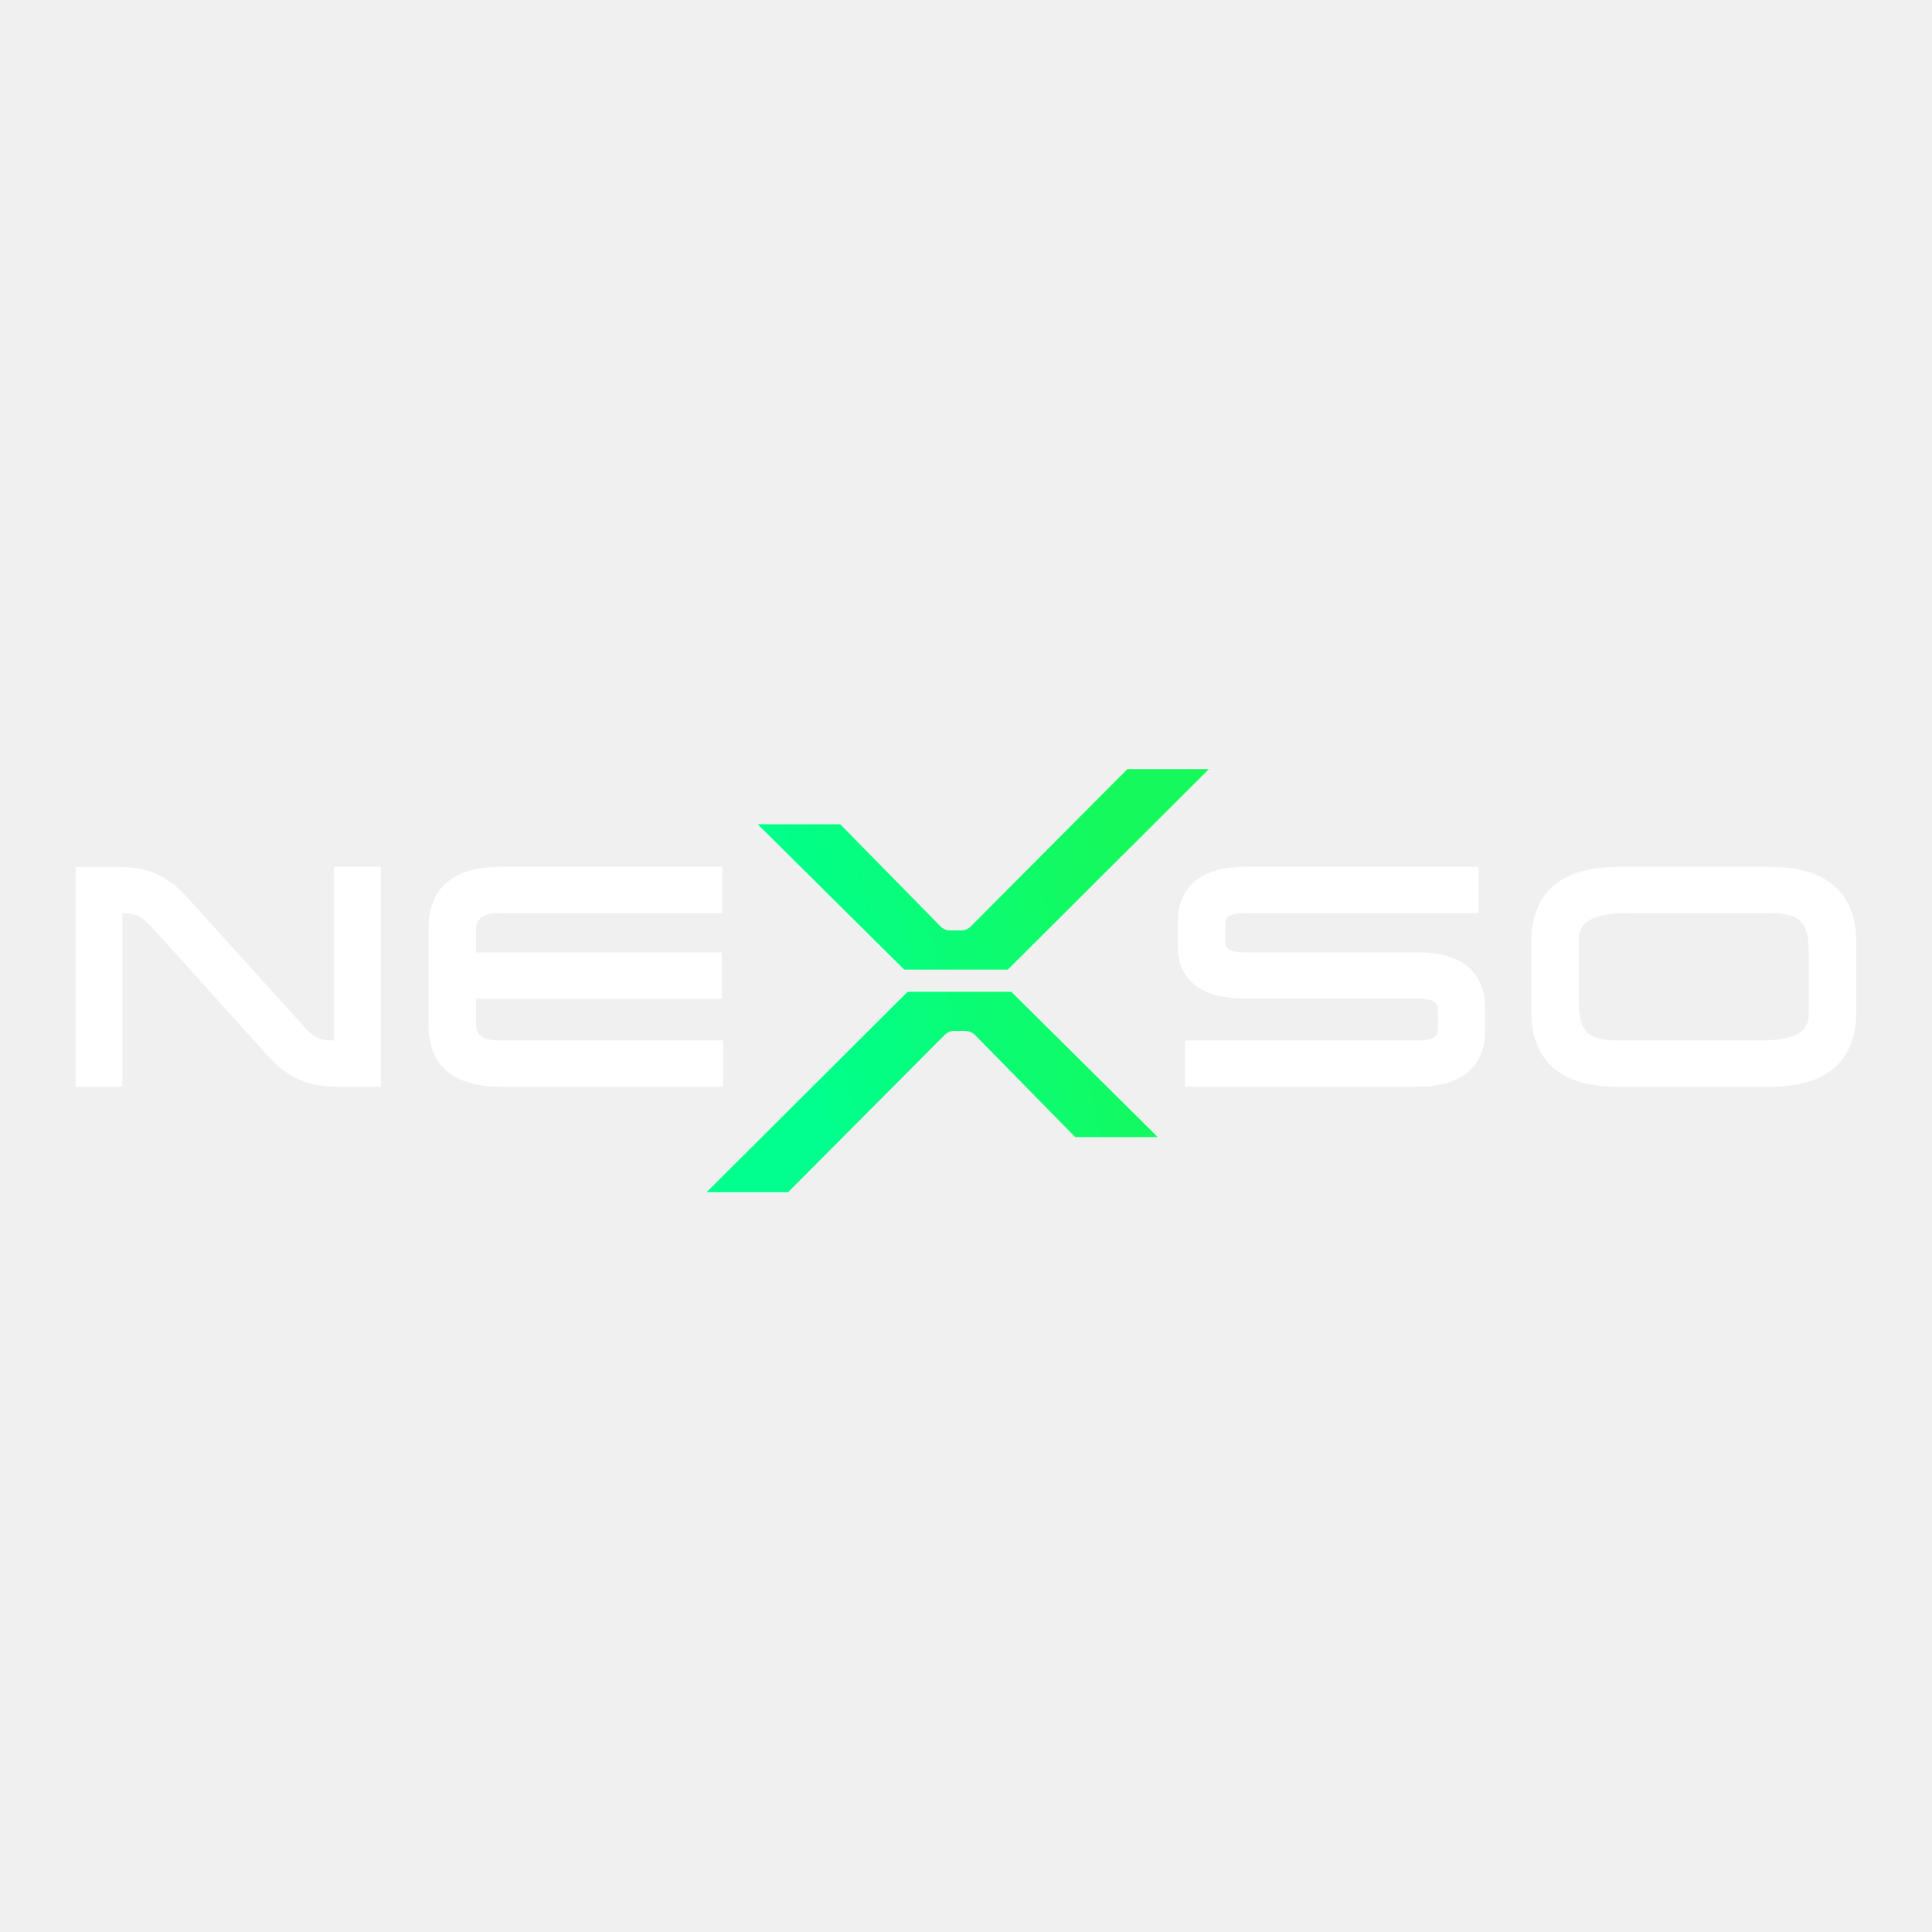
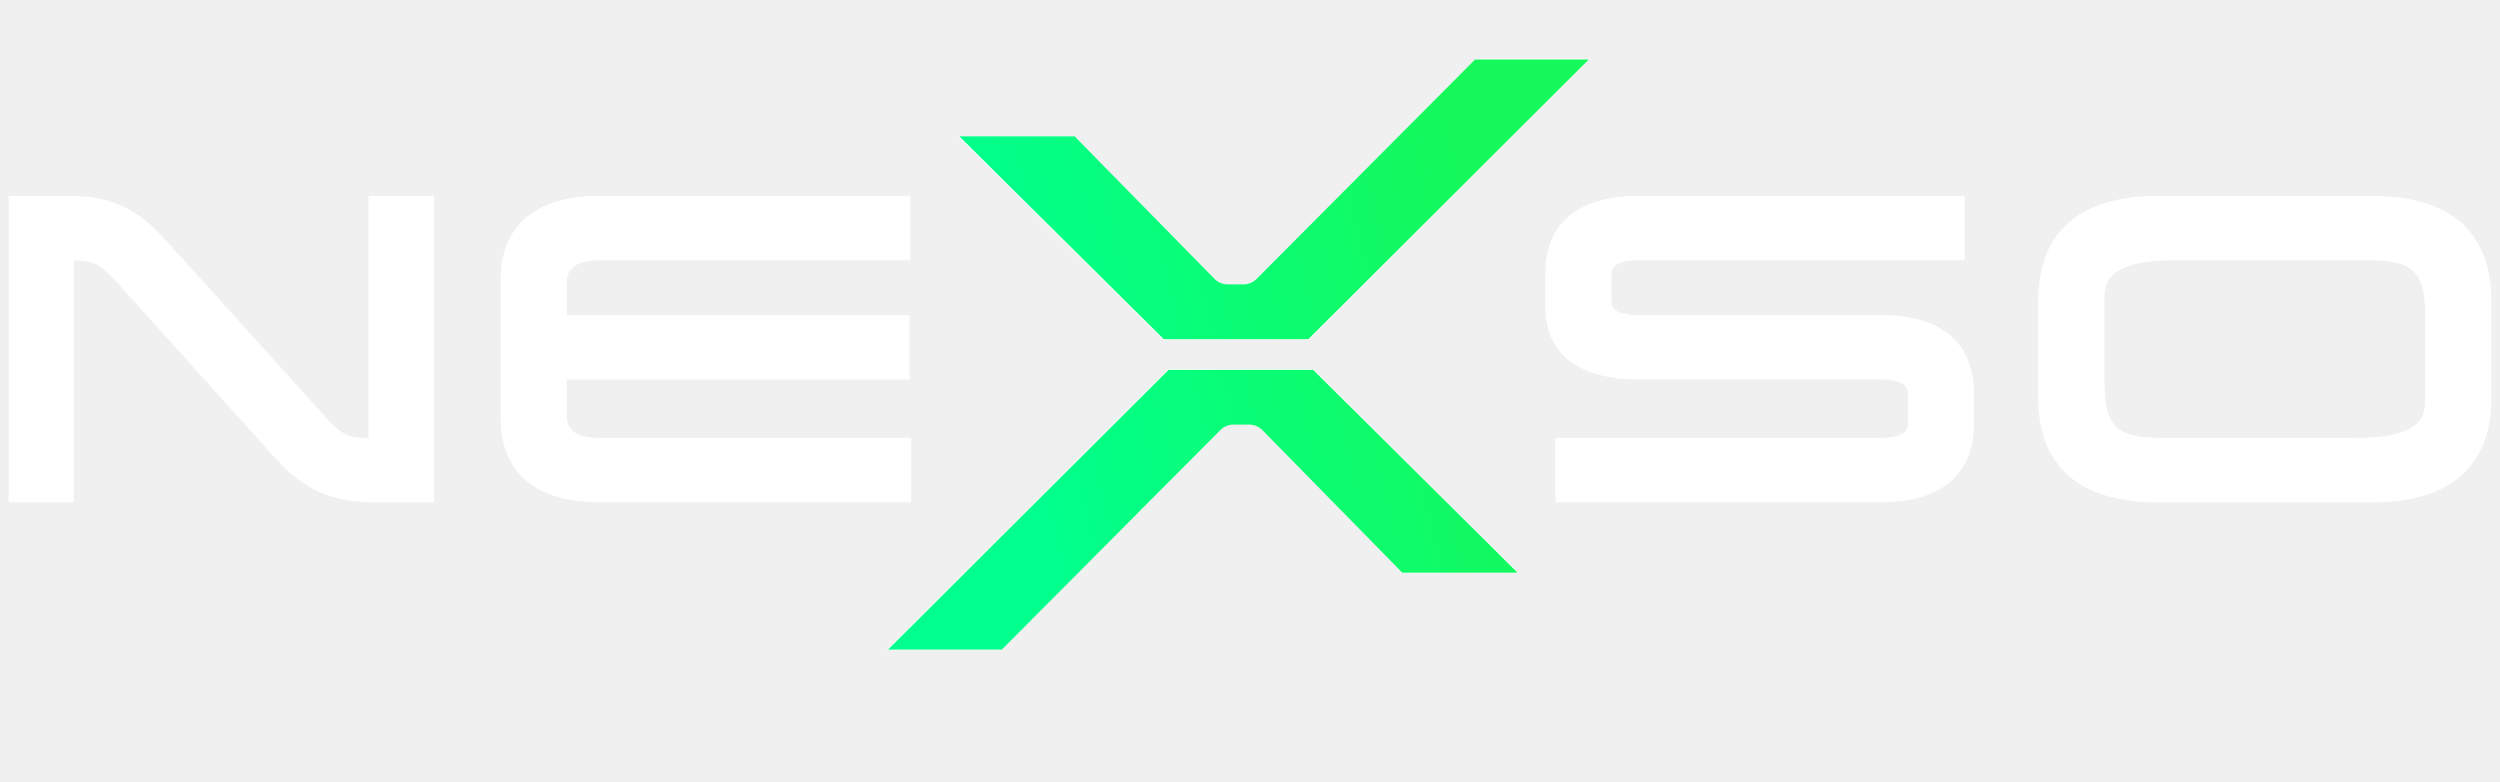
- <svg xmlns="http://www.w3.org/2000/svg" xmlns:xlink="http://www.w3.org/1999/xlink" id="Layer_1" data-name="Layer 1" viewBox="0 0 500 500">
+ <svg xmlns="http://www.w3.org/2000/svg" xmlns:xlink="http://www.w3.org/1999/xlink" id="Layer_1" data-name="Layer 1" viewBox="18 188 464 145">
  <defs>
    <style>
      .cls-1 {
        fill: url(#linear-gradient-2);
      }

      .cls-2 {
        fill: #fff;
      }

      .cls-3 {
        fill: url(#linear-gradient);
      }
    </style>
    <linearGradient id="linear-gradient" x1="289.63" y1="-836.5" x2="201.34" y2="-857.69" gradientTransform="translate(0 -619.07) scale(1 -1)" gradientUnits="userSpaceOnUse">
      <stop offset="0" stop-color="#15f95b" />
      <stop offset="1" stop-color="#00ff8c" />
    </linearGradient>
    <linearGradient id="linear-gradient-2" x1="301.96" y1="-886.22" x2="213.68" y2="-907.4" xlink:href="#linear-gradient" />
  </defs>
  <g id="Layer_1-2" data-name="Layer 1-2">
    <g>
      <g>
        <path class="cls-2" d="M86.42,269.28c-4.21-.07-5.13-.65-8.56-4.5l-29.39-32.53c-5.3-5.75-10.14-7.89-17.84-7.89h-11.03v56.89h12.08v-44.92c3.88.08,5.01.76,8.29,4.36l29.11,32.32c5.24,5.85,10.55,8.24,18.31,8.24h11.16v-56.91h-12.15v44.93Z" />
        <path class="cls-2" d="M129.37,269.28c-5.7,0-6.18-2.33-6.18-4.52v-6.31h63.62v-11.96h-63.62v-5.67c0-1.46,0-4.52,6.18-4.52h57.56v-11.96h-57.56c-16.06,0-18.46,9.72-18.46,15.52v25.86c0,5.8,2.4,15.51,18.46,15.51h57.76v-11.96h-57.76v.02Z" />
      </g>
      <g>
        <path class="cls-2" d="M366.99,246.49h-44.68c-5.22,0-5.22-1.75-5.22-2.79v-4.55c0-.99,0-2.85,5.22-2.85h60.32v-11.96h-60.32c-15.22,0-17.5,8.88-17.5,14.17v6.59c0,4.98,2.28,13.34,17.5,13.34h44.68c5.16,0,5.16,1.95,5.16,3.11v4.61c0,1.17,0,3.11-5.16,3.11h-60.32v11.96h60.32c15.12,0,17.37-9.04,17.37-14.43v-6.02c0-5.34-2.25-14.3-17.37-14.3h0Z" />
        <path class="cls-2" d="M458.16,224.35h-39.55c-18.43,0-22.3,10.53-22.3,19.36v18.31c0,8.77,3.87,19.23,22.3,19.23h39.55c18.38,0,22.23-10.46,22.23-19.23v-18.31c0-8.83-3.86-19.36-22.23-19.36ZM408.58,243.7c0-2.59,0-7.4,12.84-7.4h36.74c8.52,0,9.96,3.23,9.96,10.47v15.23c0,3.52-.99,7.27-12.77,7.27h-36.74c-8.57,0-10.02-3.21-10.02-10.41v-15.17h0Z" />
      </g>
      <g>
        <path class="cls-2" d="M291.95,198.91l-40.74,40.91c-.67.67-1.55,1.04-2.5,1.04h-2.86c-.94,0-1.86-.39-2.52-1.05l-26.07-26.56h-21.5l38.13,37.82h26.96l52.31-52.16h-21.22Z" />
        <path class="cls-2" d="M261.76,256.53h-26.96l-52.3,52.16h21.22l40.74-40.91c.66-.66,1.56-1.04,2.5-1.04h2.86c.94,0,1.86.39,2.52,1.05l26.07,26.56h21.5l-38.12-37.82h-.02Z" />
      </g>
    </g>
  </g>
  <g>
    <path class="cls-3" d="M291.78,199.03l-40.55,40.73c-.66.66-1.54,1.03-2.49,1.03h-2.85c-.94,0-1.84-.38-2.5-1.05l-25.95-26.44h-21.4l37.95,37.65h26.84l52.06-51.91h-21.12Z" />
    <path class="cls-1" d="M261.72,256.65h-26.84l-52.06,51.91h21.12l40.55-40.73c.65-.66,1.56-1.03,2.48-1.03h2.85c.94,0,1.84.39,2.5,1.05l25.95,26.44h21.4l-37.95-37.65h0Z" />
  </g>
</svg>
